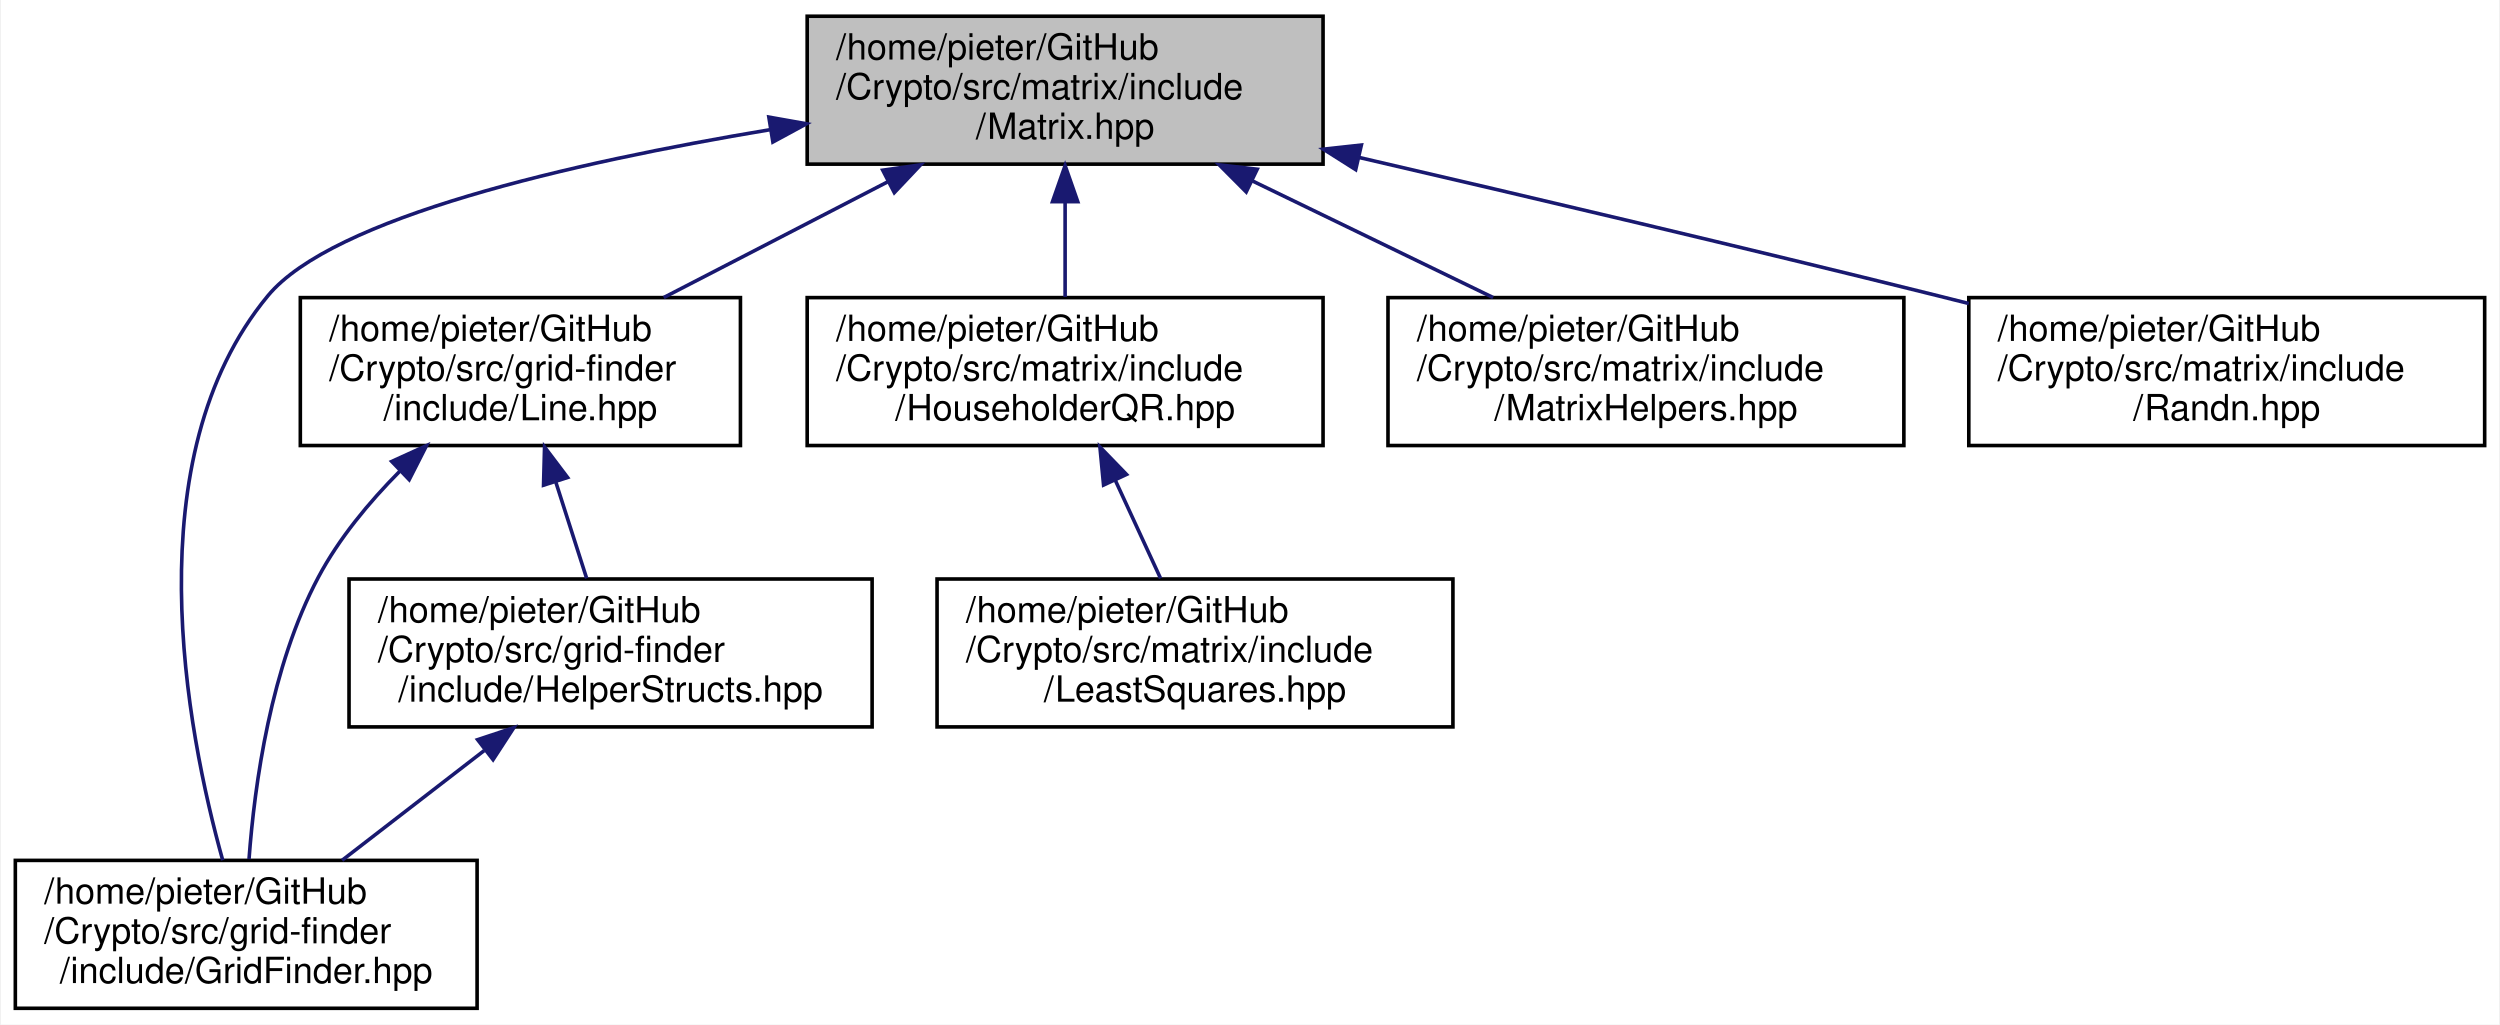
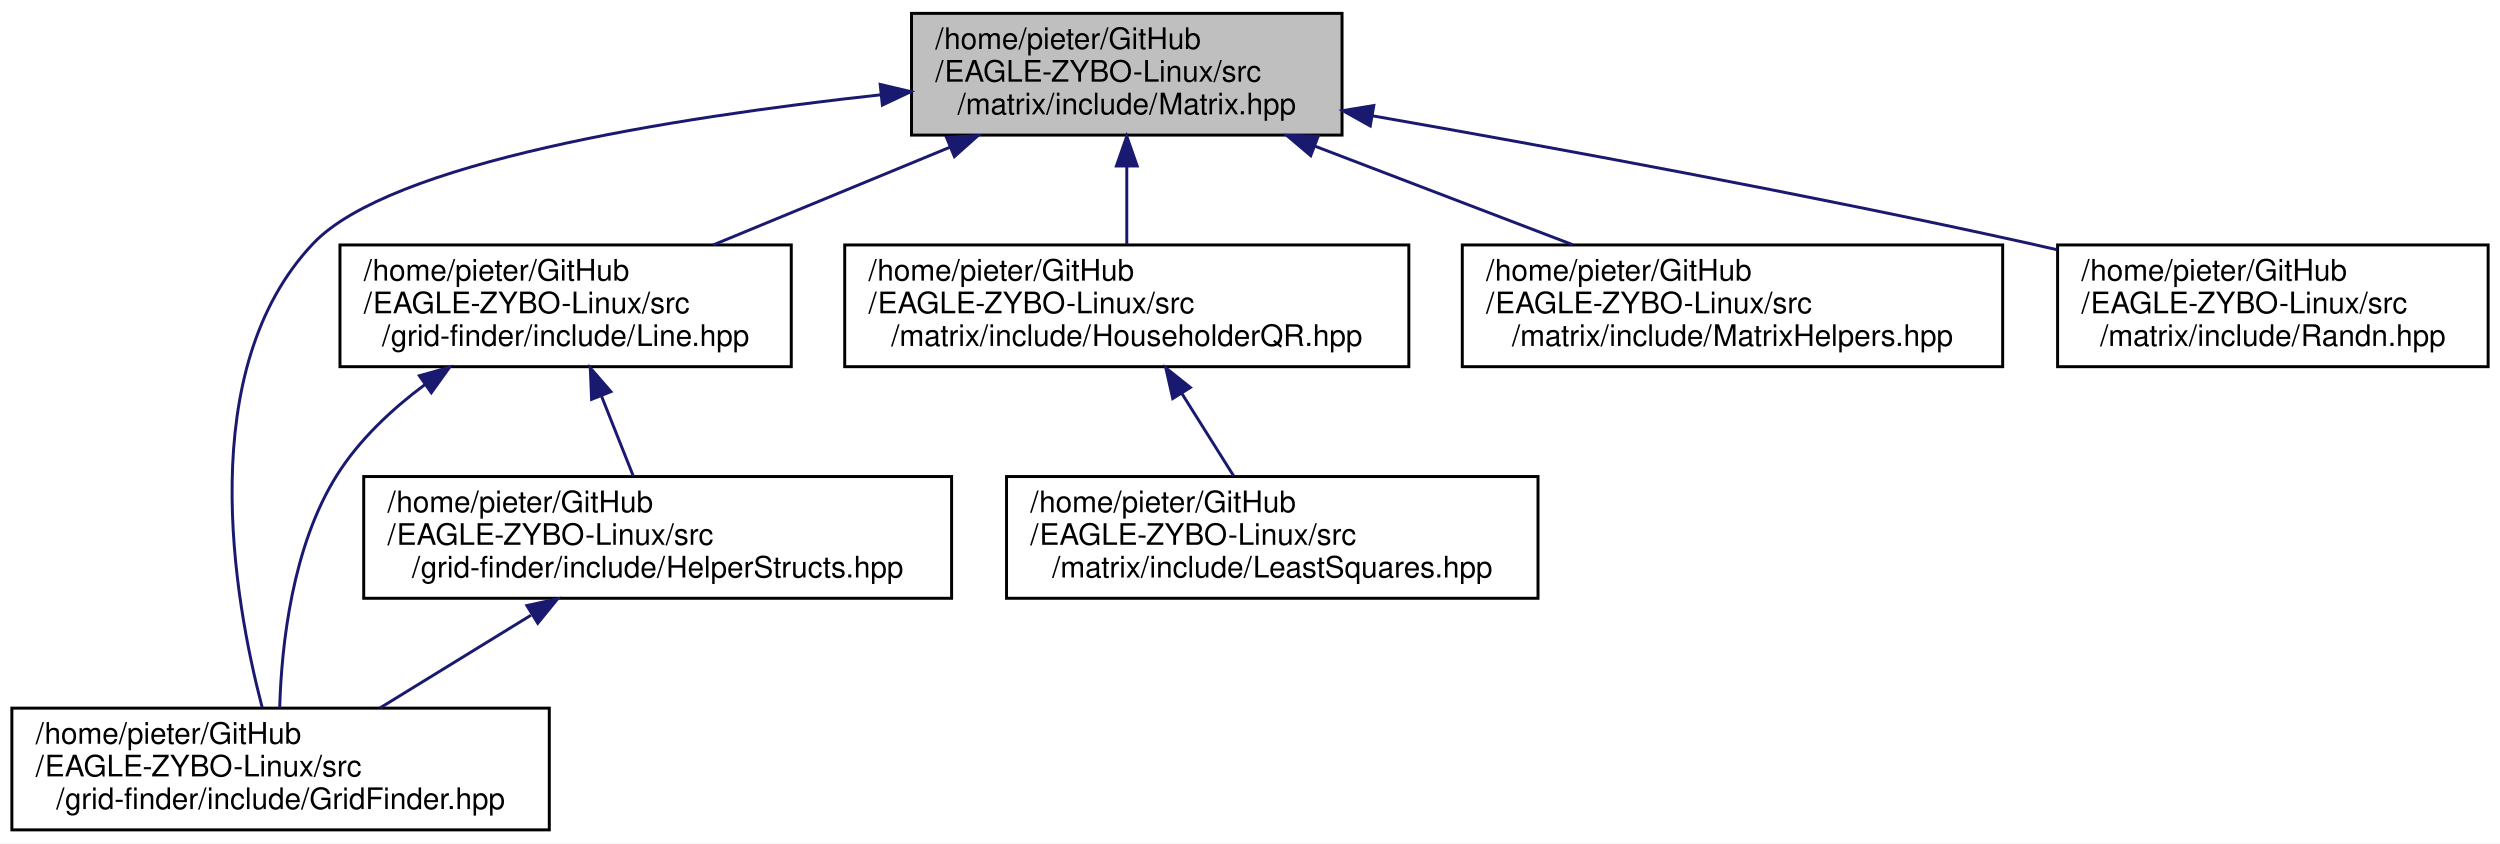
- <svg xmlns="http://www.w3.org/2000/svg" xmlns:xlink="http://www.w3.org/1999/xlink" width="693pt" height="284pt" viewBox="0.00 0.00 692.50 284.00">
+ <svg xmlns="http://www.w3.org/2000/svg" xmlns:xlink="http://www.w3.org/1999/xlink" width="842pt" height="284pt" viewBox="0.00 0.00 842.00 284.00">
  <g id="graph0" class="graph" transform="scale(1 1) rotate(0) translate(4 280)">
-     <polygon fill="#ffffff" stroke="transparent" points="-4,4 -4,-280 688.5,-280 688.5,4 -4,4" />
+     <polygon fill="#ffffff" stroke="transparent" points="-4,4 -4,-280 838,-280 838,4 -4,4" />
    <g id="node1" class="node">
      <g id="a_node1">
        <a xlink:title=" ">
-           <polygon fill="#bfbfbf" stroke="#000000" points="219.5,-234.5 219.5,-275.5 362.5,-275.5 362.5,-234.5 219.5,-234.5" />
-           <text text-anchor="start" x="227.5" y="-263.5" font-family="Helvetica,sans-Serif" font-size="10.00" fill="#000000">/home/pieter/GitHub</text>
-           <text text-anchor="start" x="227.5" y="-252.5" font-family="Helvetica,sans-Serif" font-size="10.00" fill="#000000">/Crypto/src/matrix/include</text>
-           <text text-anchor="middle" x="291" y="-241.5" font-family="Helvetica,sans-Serif" font-size="10.00" fill="#000000">/Matrix.hpp</text>
+           <polygon fill="#bfbfbf" stroke="#000000" points="303,-234.5 303,-275.5 448,-275.5 448,-234.5 303,-234.5" />
+           <text text-anchor="start" x="311" y="-263.5" font-family="Helvetica,sans-Serif" font-size="10.00" fill="#000000">/home/pieter/GitHub</text>
+           <text text-anchor="start" x="311" y="-252.5" font-family="Helvetica,sans-Serif" font-size="10.00" fill="#000000">/EAGLE-ZYBO-Linux/src</text>
+           <text text-anchor="middle" x="375.5" y="-241.5" font-family="Helvetica,sans-Serif" font-size="10.00" fill="#000000">/matrix/include/Matrix.hpp</text>
        </a>
      </g>
    </g>
    <g id="node2" class="node">
      <g id="a_node2">
        <a xlink:href="GridFinder_8hpp.html" target="_top" xlink:title=" ">
-           <polygon fill="#ffffff" stroke="#000000" points="0,-.5 0,-41.5 128,-41.5 128,-.5 0,-.5" />
+           <polygon fill="#ffffff" stroke="#000000" points="0,-.5 0,-41.5 181,-41.5 181,-.5 0,-.5" />
          <text text-anchor="start" x="8" y="-29.5" font-family="Helvetica,sans-Serif" font-size="10.00" fill="#000000">/home/pieter/GitHub</text>
-           <text text-anchor="start" x="8" y="-18.5" font-family="Helvetica,sans-Serif" font-size="10.00" fill="#000000">/Crypto/src/grid-finder</text>
-           <text text-anchor="middle" x="64" y="-7.5" font-family="Helvetica,sans-Serif" font-size="10.00" fill="#000000">/include/GridFinder.hpp</text>
+           <text text-anchor="start" x="8" y="-18.5" font-family="Helvetica,sans-Serif" font-size="10.00" fill="#000000">/EAGLE-ZYBO-Linux/src</text>
+           <text text-anchor="middle" x="90.5" y="-7.5" font-family="Helvetica,sans-Serif" font-size="10.00" fill="#000000">/grid-finder/include/GridFinder.hpp</text>
        </a>
      </g>
    </g>
    <g id="edge1" class="edge">
-       <path fill="none" stroke="#191970" d="M209.129,-244.036C153.892,-234.825 87.923,-219.663 70,-198 32.858,-153.108 47.416,-77.69 57.486,-41.538" />
-       <polygon fill="#191970" stroke="#191970" points="208.872,-247.54 219.304,-245.687 209.993,-240.631 208.872,-247.54" />
+       <path fill="none" stroke="#191970" d="M292.492,-248.051C221.672,-240.333 127.32,-225.211 101.5,-198 61.235,-155.565 74.679,-78.62 84.287,-41.766" />
+       <polygon fill="#191970" stroke="#191970" points="292.447,-251.565 302.759,-249.136 293.183,-244.604 292.447,-251.565" />
    </g>
    <g id="node3" class="node">
      <g id="a_node3">
        <a xlink:href="Line_8hpp.html" target="_top" xlink:title=" ">
-           <polygon fill="#ffffff" stroke="#000000" points="79,-156.5 79,-197.5 201,-197.5 201,-156.5 79,-156.5" />
-           <text text-anchor="start" x="87" y="-185.5" font-family="Helvetica,sans-Serif" font-size="10.00" fill="#000000">/home/pieter/GitHub</text>
-           <text text-anchor="start" x="87" y="-174.5" font-family="Helvetica,sans-Serif" font-size="10.00" fill="#000000">/Crypto/src/grid-finder</text>
-           <text text-anchor="middle" x="140" y="-163.5" font-family="Helvetica,sans-Serif" font-size="10.00" fill="#000000">/include/Line.hpp</text>
+           <polygon fill="#ffffff" stroke="#000000" points="110.5,-156.5 110.5,-197.5 262.5,-197.5 262.5,-156.5 110.5,-156.5" />
+           <text text-anchor="start" x="118.5" y="-185.5" font-family="Helvetica,sans-Serif" font-size="10.00" fill="#000000">/home/pieter/GitHub</text>
+           <text text-anchor="start" x="118.5" y="-174.5" font-family="Helvetica,sans-Serif" font-size="10.00" fill="#000000">/EAGLE-ZYBO-Linux/src</text>
+           <text text-anchor="middle" x="186.5" y="-163.5" font-family="Helvetica,sans-Serif" font-size="10.00" fill="#000000">/grid-finder/include/Line.hpp</text>
        </a>
      </g>
    </g>
    <g id="edge2" class="edge">
-       <path fill="none" stroke="#191970" d="M241.908,-229.641C221.777,-219.242 198.779,-207.363 179.732,-197.524" />
-       <polygon fill="#191970" stroke="#191970" points="240.44,-232.822 250.931,-234.302 243.653,-226.603 240.44,-232.822" />
+       <path fill="none" stroke="#191970" d="M316.089,-230.481C290.416,-219.886 260.716,-207.629 236.231,-197.524" />
+       <polygon fill="#191970" stroke="#191970" points="314.769,-233.723 325.348,-234.302 317.439,-227.252 314.769,-233.723" />
    </g>
    <g id="node5" class="node">
      <g id="a_node5">
        <a xlink:href="HouseholderQR_8hpp.html" target="_top" xlink:title=" ">
-           <polygon fill="#ffffff" stroke="#000000" points="219.5,-156.5 219.5,-197.5 362.5,-197.5 362.5,-156.5 219.5,-156.5" />
-           <text text-anchor="start" x="227.5" y="-185.5" font-family="Helvetica,sans-Serif" font-size="10.00" fill="#000000">/home/pieter/GitHub</text>
-           <text text-anchor="start" x="227.5" y="-174.5" font-family="Helvetica,sans-Serif" font-size="10.00" fill="#000000">/Crypto/src/matrix/include</text>
-           <text text-anchor="middle" x="291" y="-163.5" font-family="Helvetica,sans-Serif" font-size="10.00" fill="#000000">/HouseholderQR.hpp</text>
+           <polygon fill="#ffffff" stroke="#000000" points="280.5,-156.5 280.5,-197.5 470.5,-197.5 470.5,-156.5 280.5,-156.5" />
+           <text text-anchor="start" x="288.5" y="-185.5" font-family="Helvetica,sans-Serif" font-size="10.00" fill="#000000">/home/pieter/GitHub</text>
+           <text text-anchor="start" x="288.5" y="-174.5" font-family="Helvetica,sans-Serif" font-size="10.00" fill="#000000">/EAGLE-ZYBO-Linux/src</text>
+           <text text-anchor="middle" x="375.5" y="-163.5" font-family="Helvetica,sans-Serif" font-size="10.00" fill="#000000">/matrix/include/HouseholderQR.hpp</text>
        </a>
      </g>
    </g>
    <g id="edge6" class="edge">
-       <path fill="none" stroke="#191970" d="M291,-224.079C291,-215.218 291,-205.775 291,-197.69" />
-       <polygon fill="#191970" stroke="#191970" points="287.5,-224.097 291,-234.097 294.5,-224.097 287.5,-224.097" />
+       <path fill="none" stroke="#191970" d="M375.5,-224.079C375.5,-215.218 375.5,-205.775 375.5,-197.69" />
+       <polygon fill="#191970" stroke="#191970" points="372,-224.097 375.5,-234.097 379,-224.097 372,-224.097" />
    </g>
    <g id="node7" class="node">
      <g id="a_node7">
        <a xlink:href="MatrixHelpers_8hpp.html" target="_top" xlink:title=" ">
-           <polygon fill="#ffffff" stroke="#000000" points="380.5,-156.5 380.5,-197.5 523.5,-197.5 523.5,-156.5 380.5,-156.5" />
-           <text text-anchor="start" x="388.5" y="-185.5" font-family="Helvetica,sans-Serif" font-size="10.00" fill="#000000">/home/pieter/GitHub</text>
-           <text text-anchor="start" x="388.5" y="-174.5" font-family="Helvetica,sans-Serif" font-size="10.00" fill="#000000">/Crypto/src/matrix/include</text>
-           <text text-anchor="middle" x="452" y="-163.5" font-family="Helvetica,sans-Serif" font-size="10.00" fill="#000000">/MatrixHelpers.hpp</text>
+           <polygon fill="#ffffff" stroke="#000000" points="488.5,-156.5 488.5,-197.5 670.5,-197.5 670.5,-156.5 488.5,-156.5" />
+           <text text-anchor="start" x="496.5" y="-185.5" font-family="Helvetica,sans-Serif" font-size="10.00" fill="#000000">/home/pieter/GitHub</text>
+           <text text-anchor="start" x="496.5" y="-174.5" font-family="Helvetica,sans-Serif" font-size="10.00" fill="#000000">/EAGLE-ZYBO-Linux/src</text>
+           <text text-anchor="middle" x="579.5" y="-163.5" font-family="Helvetica,sans-Serif" font-size="10.00" fill="#000000">/matrix/include/MatrixHelpers.hpp</text>
        </a>
      </g>
    </g>
    <g id="edge8" class="edge">
-       <path fill="none" stroke="#191970" d="M342.764,-229.922C364.366,-219.456 389.145,-207.452 409.637,-197.524" />
-       <polygon fill="#191970" stroke="#191970" points="341.196,-226.792 333.722,-234.302 344.248,-233.092 341.196,-226.792" />
+       <path fill="none" stroke="#191970" d="M438.998,-230.721C466.804,-220.09 499.084,-207.747 525.687,-197.576" />
+       <polygon fill="#191970" stroke="#191970" points="437.456,-227.564 429.365,-234.404 439.956,-234.102 437.456,-227.564" />
    </g>
    <g id="node8" class="node">
      <g id="a_node8">
        <a xlink:href="Randn_8hpp.html" target="_top" xlink:title=" ">
-           <polygon fill="#ffffff" stroke="#000000" points="541.5,-156.5 541.5,-197.5 684.5,-197.5 684.5,-156.5 541.5,-156.5" />
-           <text text-anchor="start" x="549.5" y="-185.5" font-family="Helvetica,sans-Serif" font-size="10.00" fill="#000000">/home/pieter/GitHub</text>
-           <text text-anchor="start" x="549.5" y="-174.5" font-family="Helvetica,sans-Serif" font-size="10.00" fill="#000000">/Crypto/src/matrix/include</text>
-           <text text-anchor="middle" x="613" y="-163.5" font-family="Helvetica,sans-Serif" font-size="10.00" fill="#000000">/Randn.hpp</text>
+           <polygon fill="#ffffff" stroke="#000000" points="689,-156.5 689,-197.5 834,-197.5 834,-156.5 689,-156.5" />
+           <text text-anchor="start" x="697" y="-185.5" font-family="Helvetica,sans-Serif" font-size="10.00" fill="#000000">/home/pieter/GitHub</text>
+           <text text-anchor="start" x="697" y="-174.5" font-family="Helvetica,sans-Serif" font-size="10.00" fill="#000000">/EAGLE-ZYBO-Linux/src</text>
+           <text text-anchor="middle" x="761.5" y="-163.5" font-family="Helvetica,sans-Serif" font-size="10.00" fill="#000000">/matrix/include/Randn.hpp</text>
        </a>
      </g>
    </g>
    <g id="edge9" class="edge">
-       <path fill="none" stroke="#191970" d="M372.414,-236.367C419.421,-225.473 479.624,-211.289 533,-198 535.787,-197.306 538.626,-196.593 541.494,-195.867" />
-       <polygon fill="#191970" stroke="#191970" points="371.545,-232.975 362.591,-238.64 373.123,-239.795 371.545,-232.975" />
+       <path fill="none" stroke="#191970" d="M458.257,-240.99C519.555,-230.247 605.008,-214.504 679.5,-198 682.513,-197.333 685.583,-196.633 688.682,-195.912" />
+       <polygon fill="#191970" stroke="#191970" points="457.5,-237.569 448.251,-242.737 458.704,-244.464 457.5,-237.569" />
    </g>
    <g id="edge3" class="edge">
-       <path fill="none" stroke="#191970" d="M106.521,-149.33C98.014,-140.75 89.684,-130.709 84,-120 70.847,-95.219 66.323,-62.742 64.779,-41.87" />
-       <polygon fill="#191970" stroke="#191970" points="104.337,-152.085 113.98,-156.475 109.179,-147.03 104.337,-152.085" />
+       <path fill="none" stroke="#191970" d="M139.203,-150.545C127.915,-142.147 116.984,-131.895 109.5,-120 94.402,-96.003 90.804,-62.732 90.197,-41.535" />
+       <polygon fill="#191970" stroke="#191970" points="137.246,-153.447 147.442,-156.329 141.269,-147.719 137.246,-153.447" />
    </g>
    <g id="node4" class="node">
      <g id="a_node4">
        <a xlink:href="HelperStructs_8hpp.html" target="_top" xlink:title=" ">
-           <polygon fill="#ffffff" stroke="#000000" points="92.5,-78.5 92.5,-119.5 237.5,-119.5 237.5,-78.5 92.5,-78.5" />
-           <text text-anchor="start" x="100.5" y="-107.5" font-family="Helvetica,sans-Serif" font-size="10.00" fill="#000000">/home/pieter/GitHub</text>
-           <text text-anchor="start" x="100.5" y="-96.5" font-family="Helvetica,sans-Serif" font-size="10.00" fill="#000000">/Crypto/src/grid-finder</text>
-           <text text-anchor="middle" x="165" y="-85.5" font-family="Helvetica,sans-Serif" font-size="10.00" fill="#000000">/include/HelperStructs.hpp</text>
+           <polygon fill="#ffffff" stroke="#000000" points="118.5,-78.5 118.5,-119.5 316.5,-119.5 316.5,-78.5 118.5,-78.5" />
+           <text text-anchor="start" x="126.5" y="-107.5" font-family="Helvetica,sans-Serif" font-size="10.00" fill="#000000">/home/pieter/GitHub</text>
+           <text text-anchor="start" x="126.5" y="-96.5" font-family="Helvetica,sans-Serif" font-size="10.00" fill="#000000">/EAGLE-ZYBO-Linux/src</text>
+           <text text-anchor="middle" x="217.5" y="-85.5" font-family="Helvetica,sans-Serif" font-size="10.00" fill="#000000">/grid-finder/include/HelperStructs.hpp</text>
        </a>
      </g>
    </g>
    <g id="edge4" class="edge">
-       <path fill="none" stroke="#191970" d="M149.818,-146.368C152.685,-137.423 155.749,-127.863 158.369,-119.69" />
-       <polygon fill="#191970" stroke="#191970" points="146.419,-145.506 146.7,-156.097 153.085,-147.643 146.419,-145.506" />
+       <path fill="none" stroke="#191970" d="M198.56,-146.656C202.148,-137.629 205.994,-127.951 209.277,-119.69" />
+       <polygon fill="#191970" stroke="#191970" points="195.248,-145.512 194.807,-156.097 201.753,-148.097 195.248,-145.512" />
    </g>
    <g id="edge5" class="edge">
-       <path fill="none" stroke="#191970" d="M129.964,-71.942C117.043,-61.964 102.627,-50.831 90.576,-41.524" />
-       <polygon fill="#191970" stroke="#191970" points="128.145,-74.96 138.199,-78.302 132.424,-69.42 128.145,-74.96" />
+       <path fill="none" stroke="#191970" d="M174.833,-72.795C158.236,-62.602 139.504,-51.097 123.917,-41.524" />
+       <polygon fill="#191970" stroke="#191970" points="173.447,-76.051 183.8,-78.302 177.11,-70.086 173.447,-76.051" />
    </g>
    <g id="node6" class="node">
      <g id="a_node6">
        <a xlink:href="LeastSquares_8hpp.html" target="_top" xlink:title=" ">
-           <polygon fill="#ffffff" stroke="#000000" points="255.5,-78.5 255.5,-119.5 398.5,-119.5 398.5,-78.5 255.5,-78.5" />
-           <text text-anchor="start" x="263.5" y="-107.5" font-family="Helvetica,sans-Serif" font-size="10.00" fill="#000000">/home/pieter/GitHub</text>
-           <text text-anchor="start" x="263.5" y="-96.5" font-family="Helvetica,sans-Serif" font-size="10.00" fill="#000000">/Crypto/src/matrix/include</text>
-           <text text-anchor="middle" x="327" y="-85.5" font-family="Helvetica,sans-Serif" font-size="10.00" fill="#000000">/LeastSquares.hpp</text>
+           <polygon fill="#ffffff" stroke="#000000" points="335,-78.5 335,-119.5 514,-119.5 514,-78.5 335,-78.5" />
+           <text text-anchor="start" x="343" y="-107.5" font-family="Helvetica,sans-Serif" font-size="10.00" fill="#000000">/home/pieter/GitHub</text>
+           <text text-anchor="start" x="343" y="-96.5" font-family="Helvetica,sans-Serif" font-size="10.00" fill="#000000">/EAGLE-ZYBO-Linux/src</text>
+           <text text-anchor="middle" x="424.5" y="-85.5" font-family="Helvetica,sans-Serif" font-size="10.00" fill="#000000">/matrix/include/LeastSquares.hpp</text>
        </a>
      </g>
    </g>
    <g id="edge7" class="edge">
-       <path fill="none" stroke="#191970" d="M304.872,-146.944C309.076,-137.835 313.598,-128.038 317.451,-119.69" />
-       <polygon fill="#191970" stroke="#191970" points="301.66,-145.551 300.647,-156.097 308.016,-148.485 301.66,-145.551" />
+       <path fill="none" stroke="#191970" d="M394.021,-147.518C399.844,-138.248 406.147,-128.214 411.503,-119.69" />
+       <polygon fill="#191970" stroke="#191970" points="390.987,-145.768 388.631,-156.097 396.914,-149.492 390.987,-145.768" />
    </g>
  </g>
</svg>
